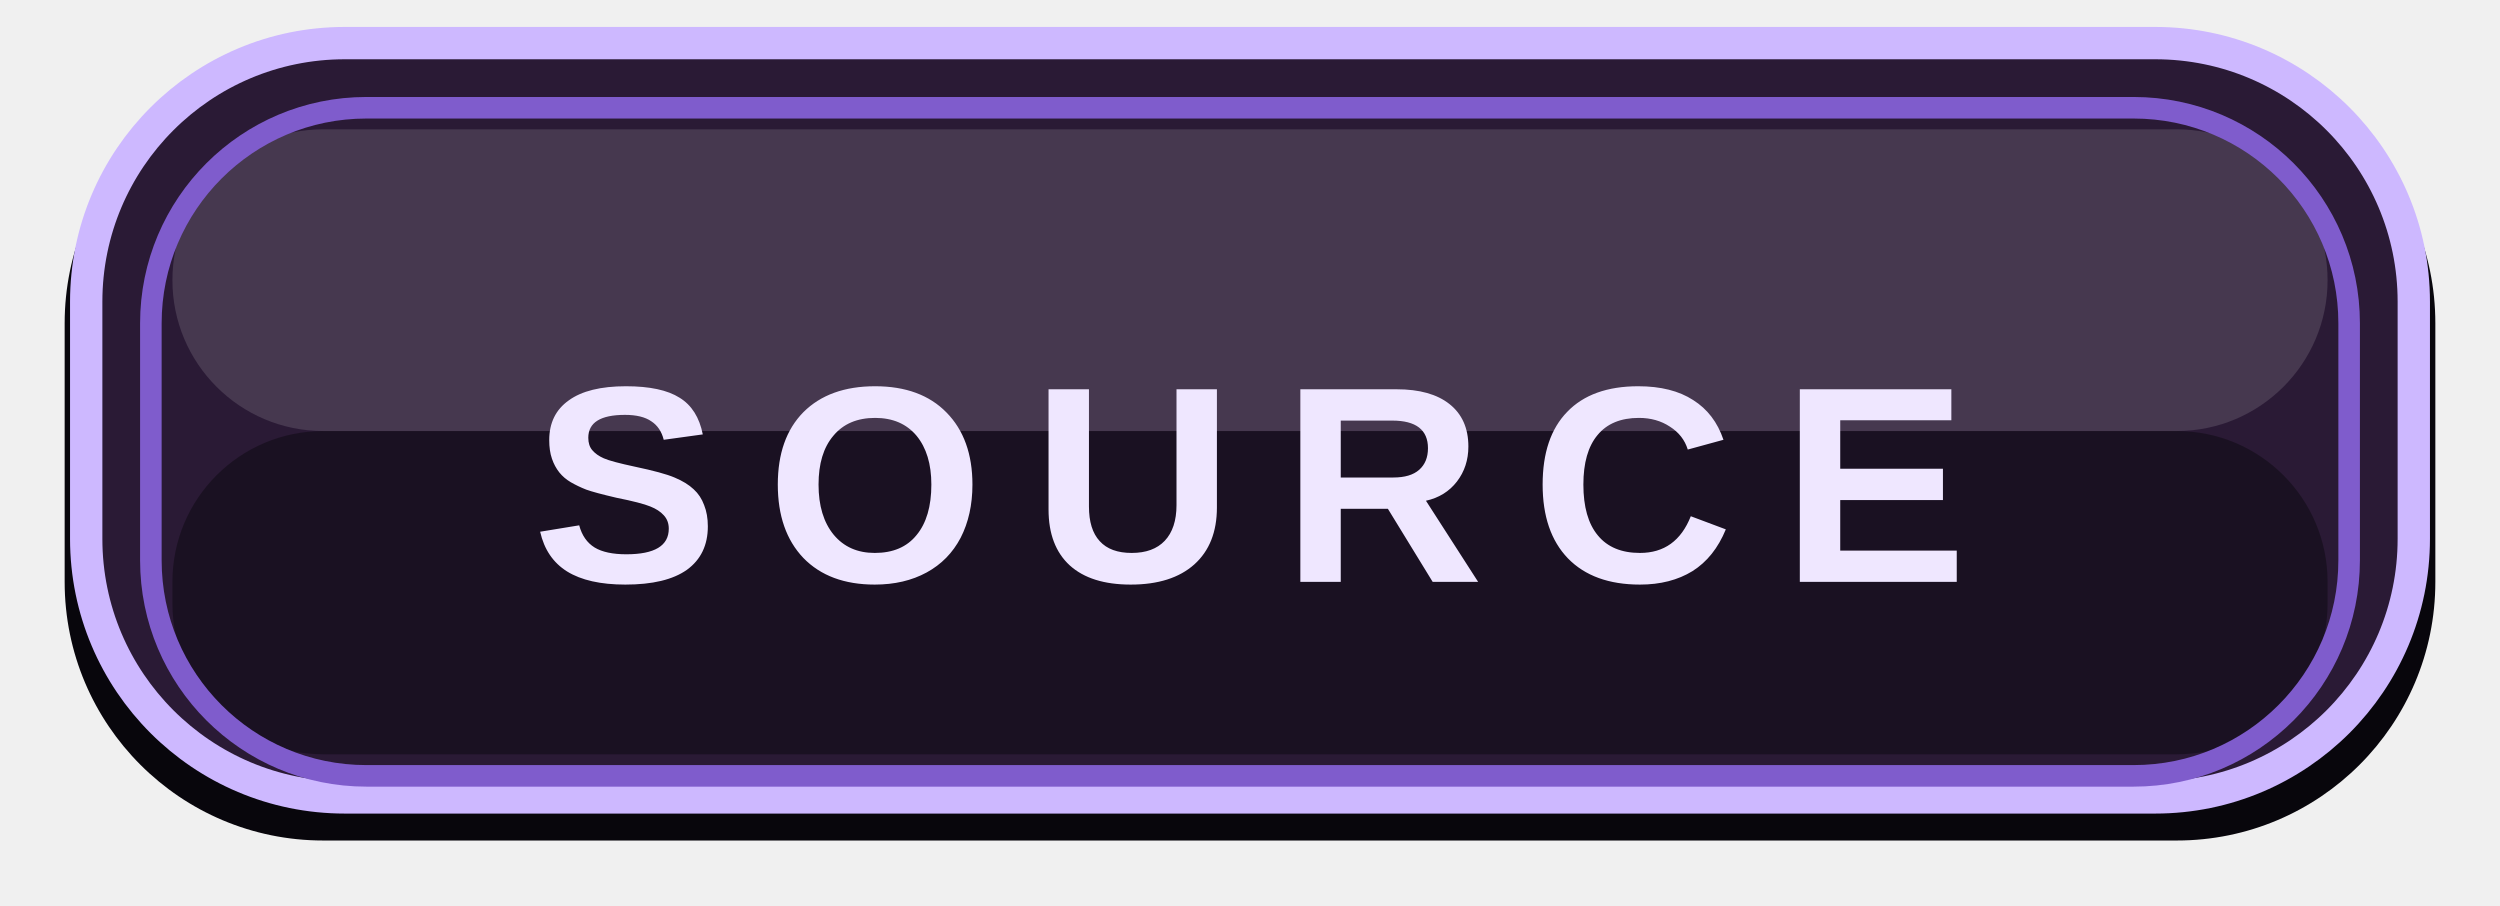
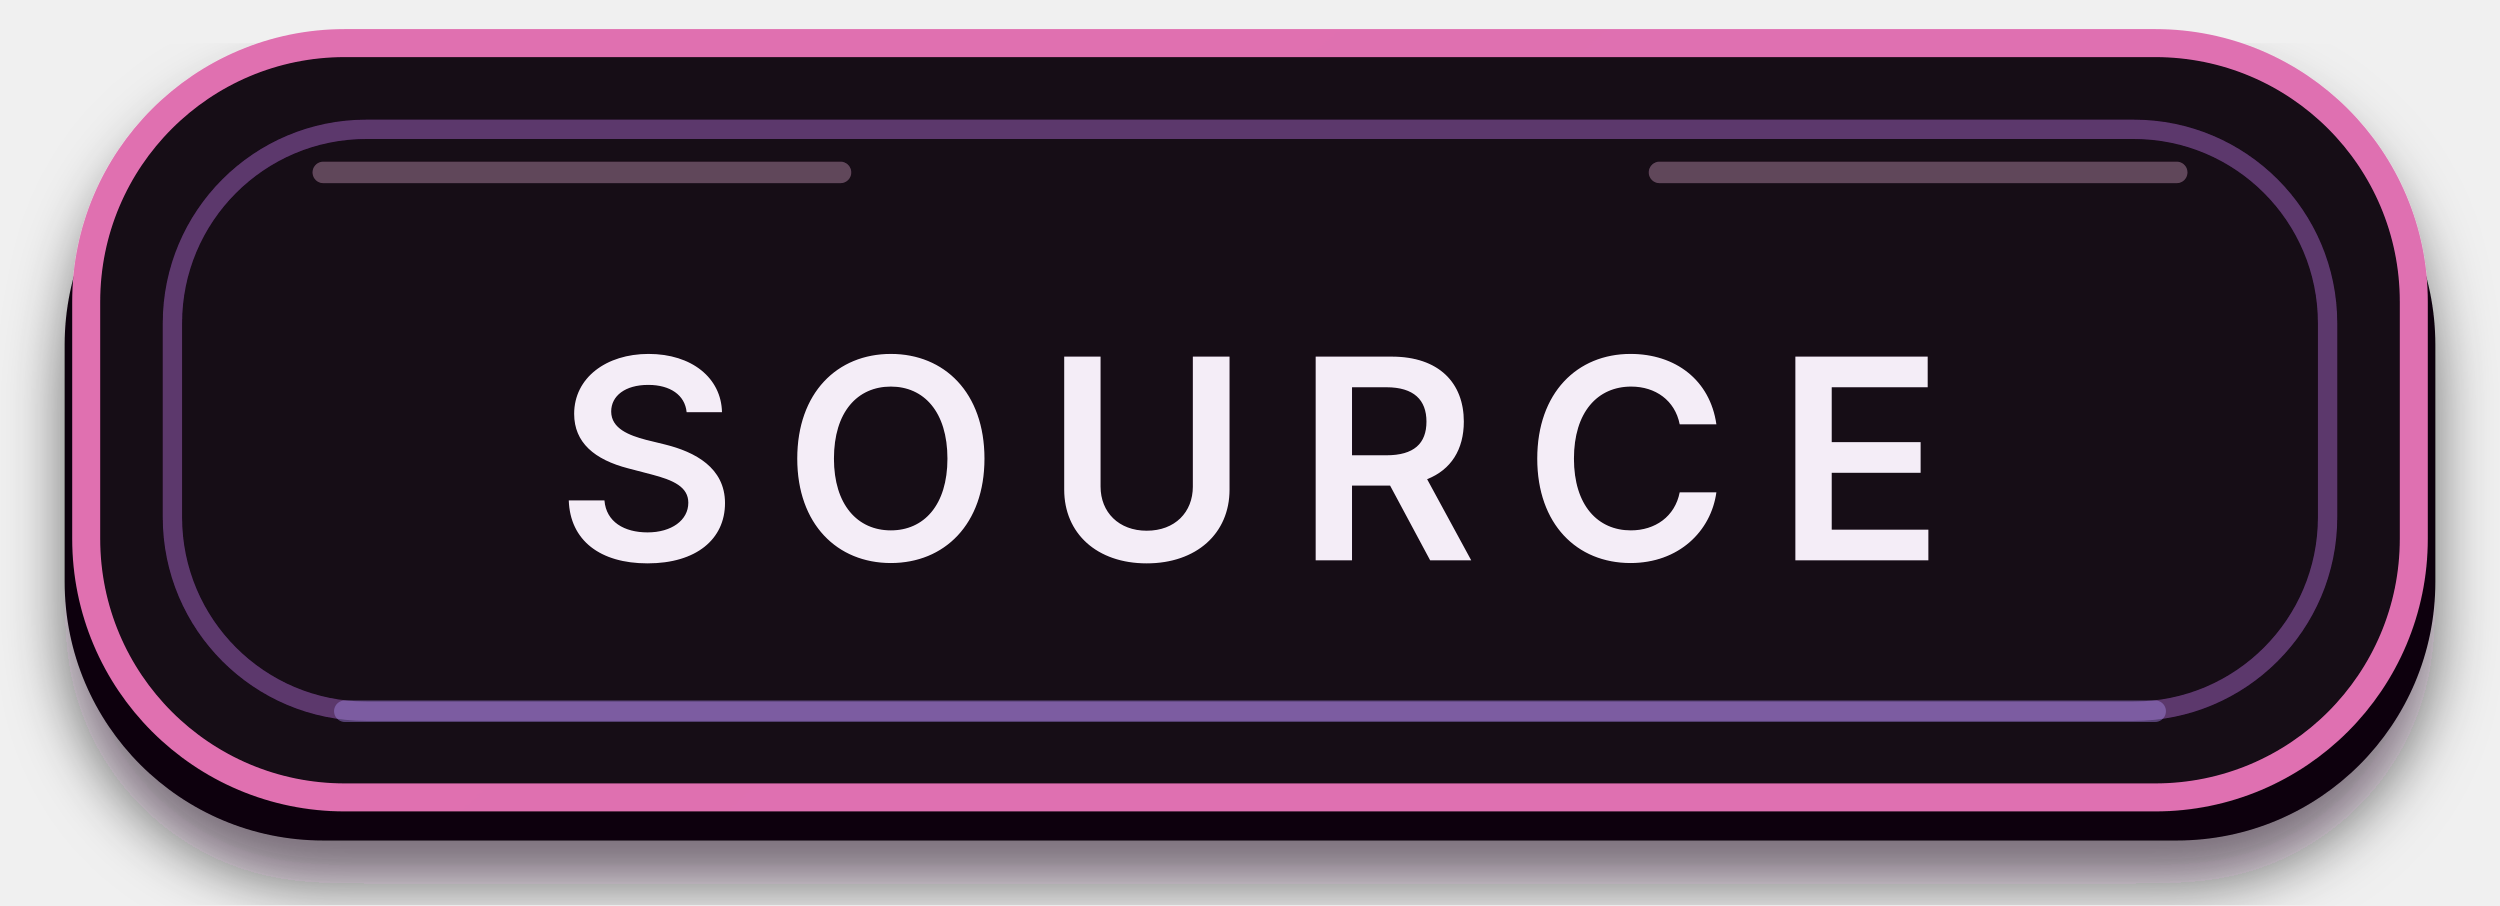
- <svg xmlns="http://www.w3.org/2000/svg" width="116" height="42" viewBox="0 0 116 42">
-   <rect x="3" y="3" width="110" height="36" rx="12" fill="#08060c" />
-   <rect x="4" y="2" width="108" height="35" rx="12" fill="#2a1a35" stroke="#cdb8ff" stroke-width="1.5" />
-   <rect x="8" y="6" width="100" height="14" rx="7" fill="#ffffff" opacity="0.13" />
-   <rect x="8" y="20" width="100" height="15" rx="7" fill="#050408" opacity="0.42" />
-   <rect x="7" y="5" width="102" height="31" rx="10" fill="none" stroke="#7f5ccc" />
-   <text x="58" y="27" text-anchor="middle" fill="#efe7ff" font-family="Segoe UI,Arial,sans-serif" font-size="13" font-weight="600" letter-spacing="2.2">SOURCE</text>
+ <svg xmlns="http://www.w3.org/2000/svg" width="116" height="42" viewBox="0 0 116 42" fill="none">
+   <defs>
+     <linearGradient id="face" x1="0" y1="0" x2="116" y2="42">
+       <stop stop-color="#150815" />
+       <stop offset=".5" stop-color="#2a1029" />
+       <stop offset="1" stop-color="#100711" />
+     </linearGradient>
+     <linearGradient id="rim" x1="0" y1="0" x2="116" y2="42">
+       <stop stop-color="#e06fb0" />
+       <stop offset=".5" stop-color="#a288e3" />
+       <stop offset="1" stop-color="#d24d9a" />
+     </linearGradient>
+     <filter id="lift" x="0" y="0" width="116" height="42" filterUnits="userSpaceOnUse">
+       <feDropShadow dx="0" dy="2" stdDeviation="1.4" flood-color="#08040a" flood-opacity=".55" />
+     </filter>
+   </defs>
+   <g filter="url(#lift)">
+     <rect x="3" y="4" width="110" height="35" rx="12" fill="#08050a" />
+     <rect x="4" y="2" width="108" height="35" rx="12" fill="url(#face)" stroke="url(#rim)" stroke-width="1.3" />
+     <rect x="8" y="6" width="100" height="27" rx="9" fill="none" stroke="#5b376c" stroke-width=".9" />
+     <path d="M15 8H39M77 8H101" stroke="#f0c2df" stroke-linecap="round" opacity=".34" />
+     <path d="M16 33H100" stroke="#a288e3" stroke-linecap="round" opacity=".45" />
+     <text x="58" y="26" text-anchor="middle" fill="#f4edf7" font-family="Inter,Segoe UI,Arial,sans-serif" font-size="13" font-weight="600" letter-spacing="2.1">SOURCE</text>
+   </g>
</svg>
